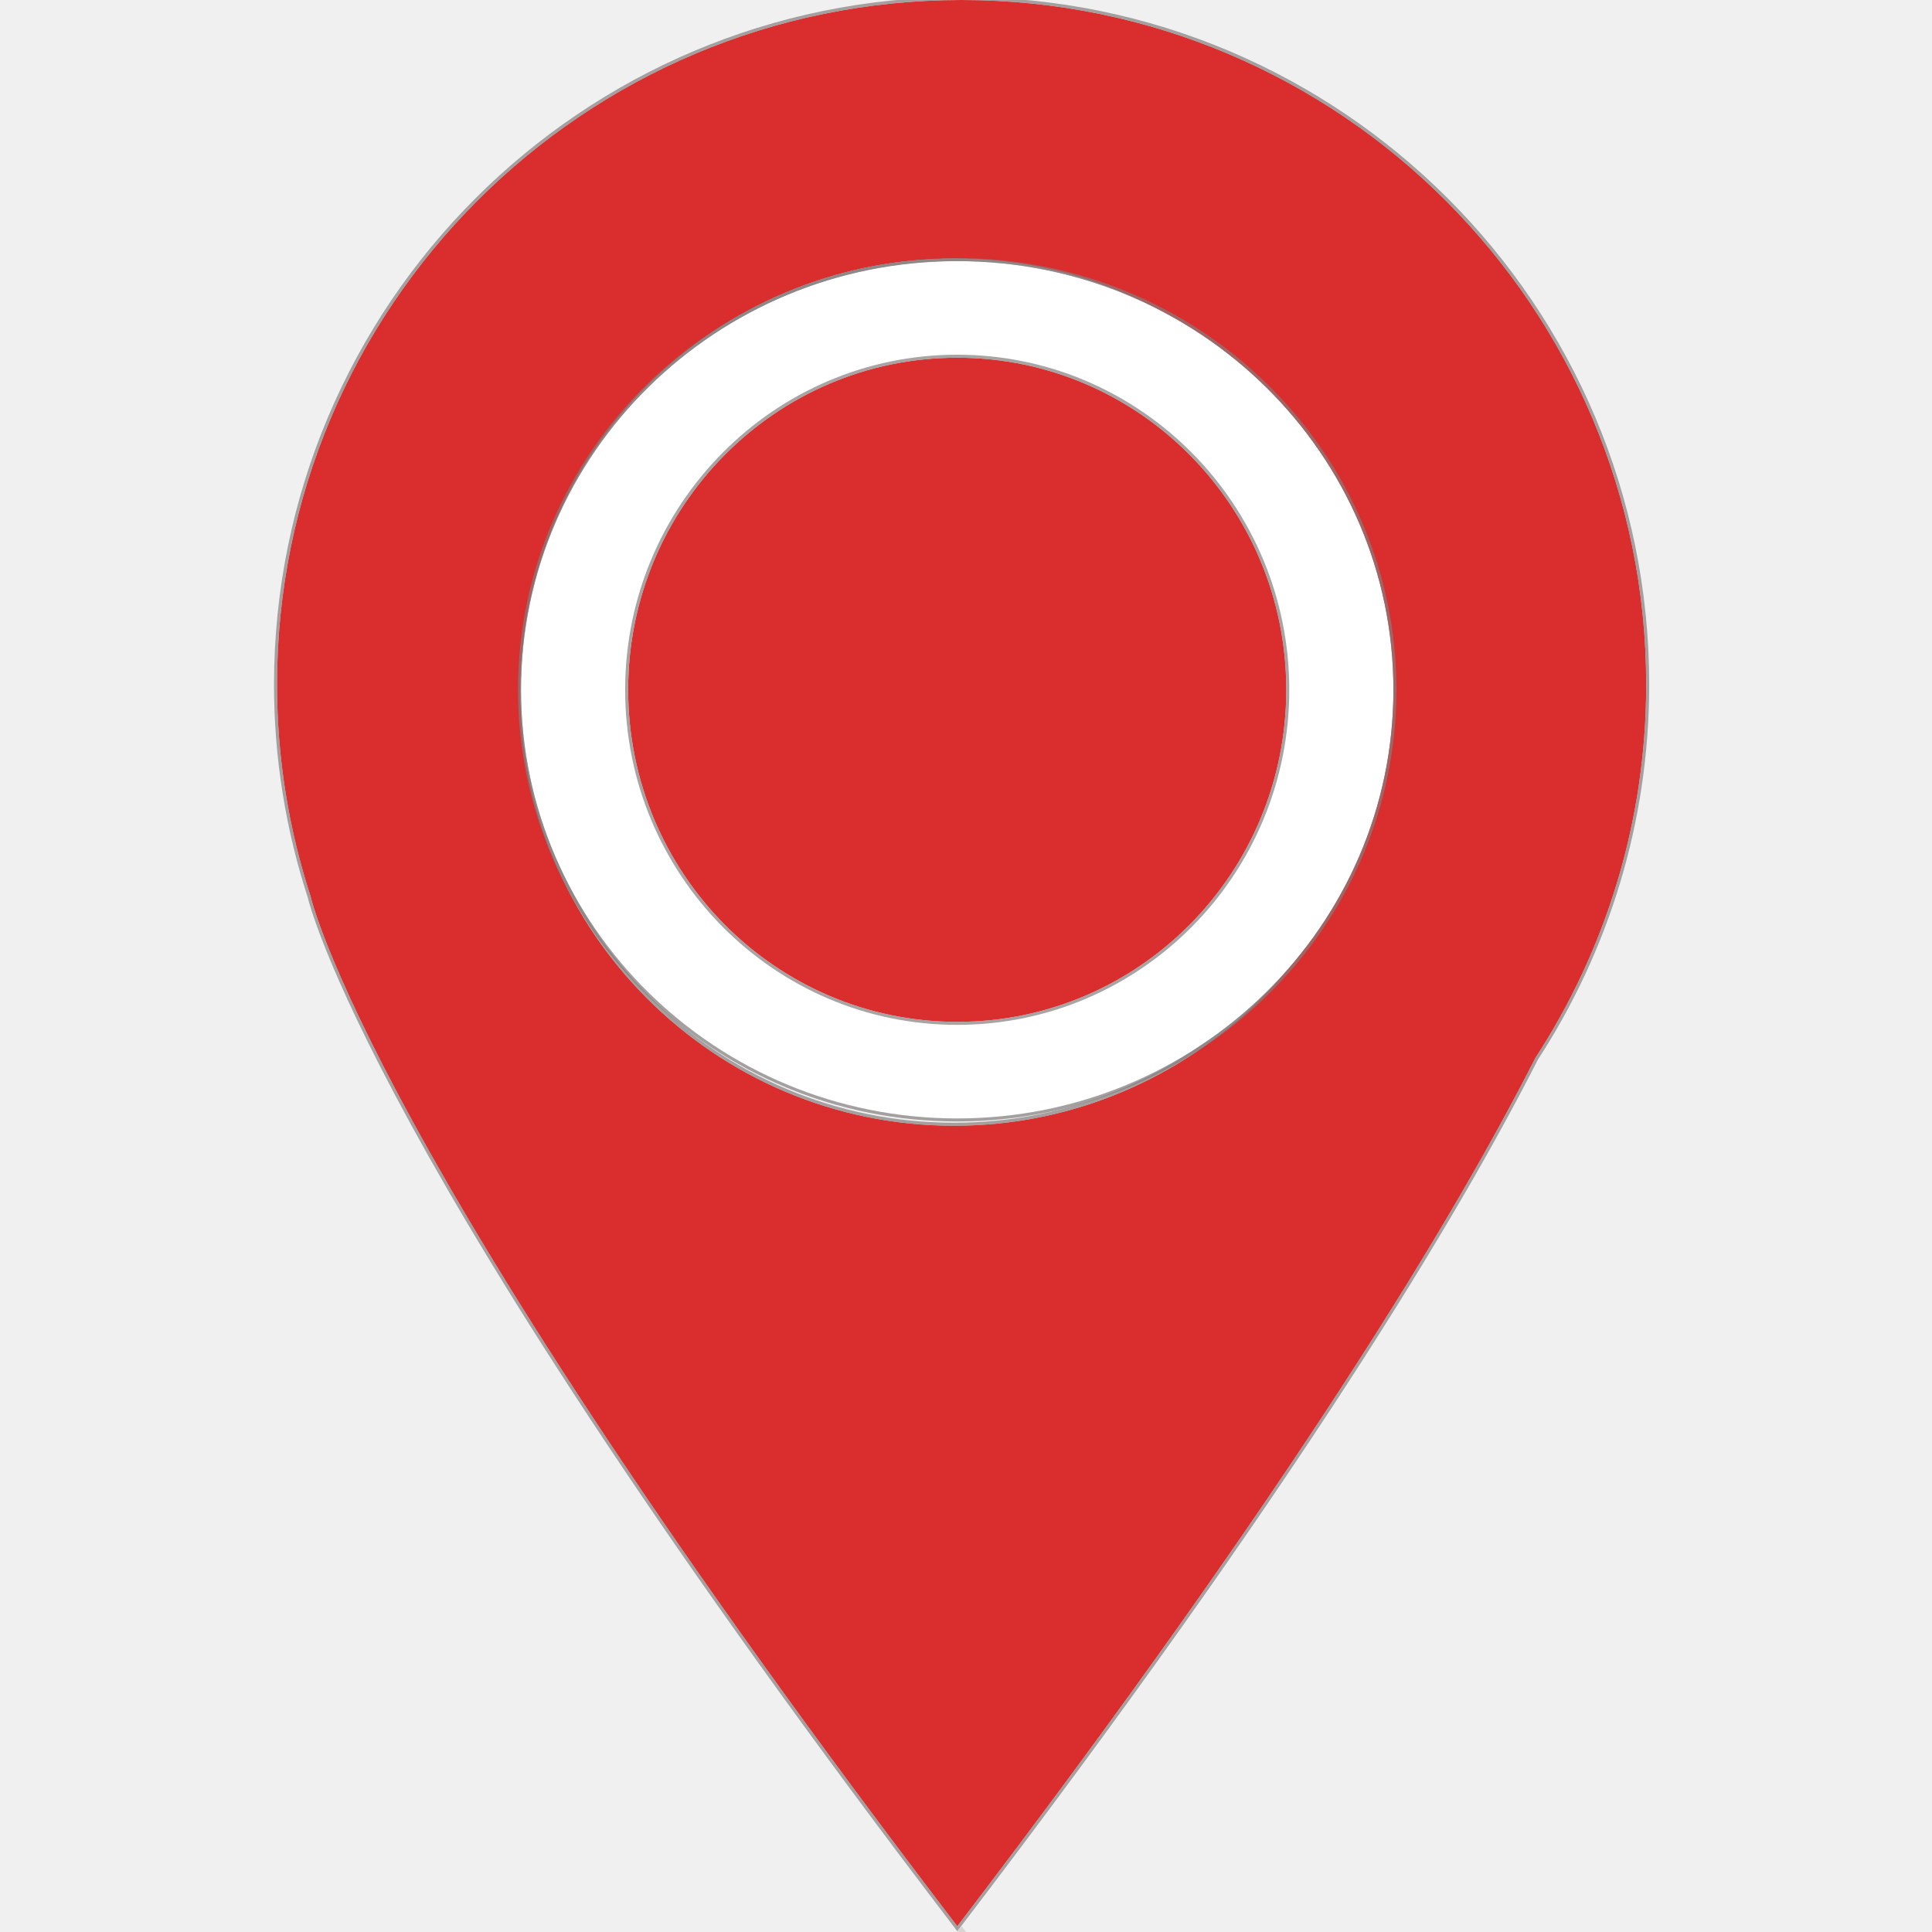
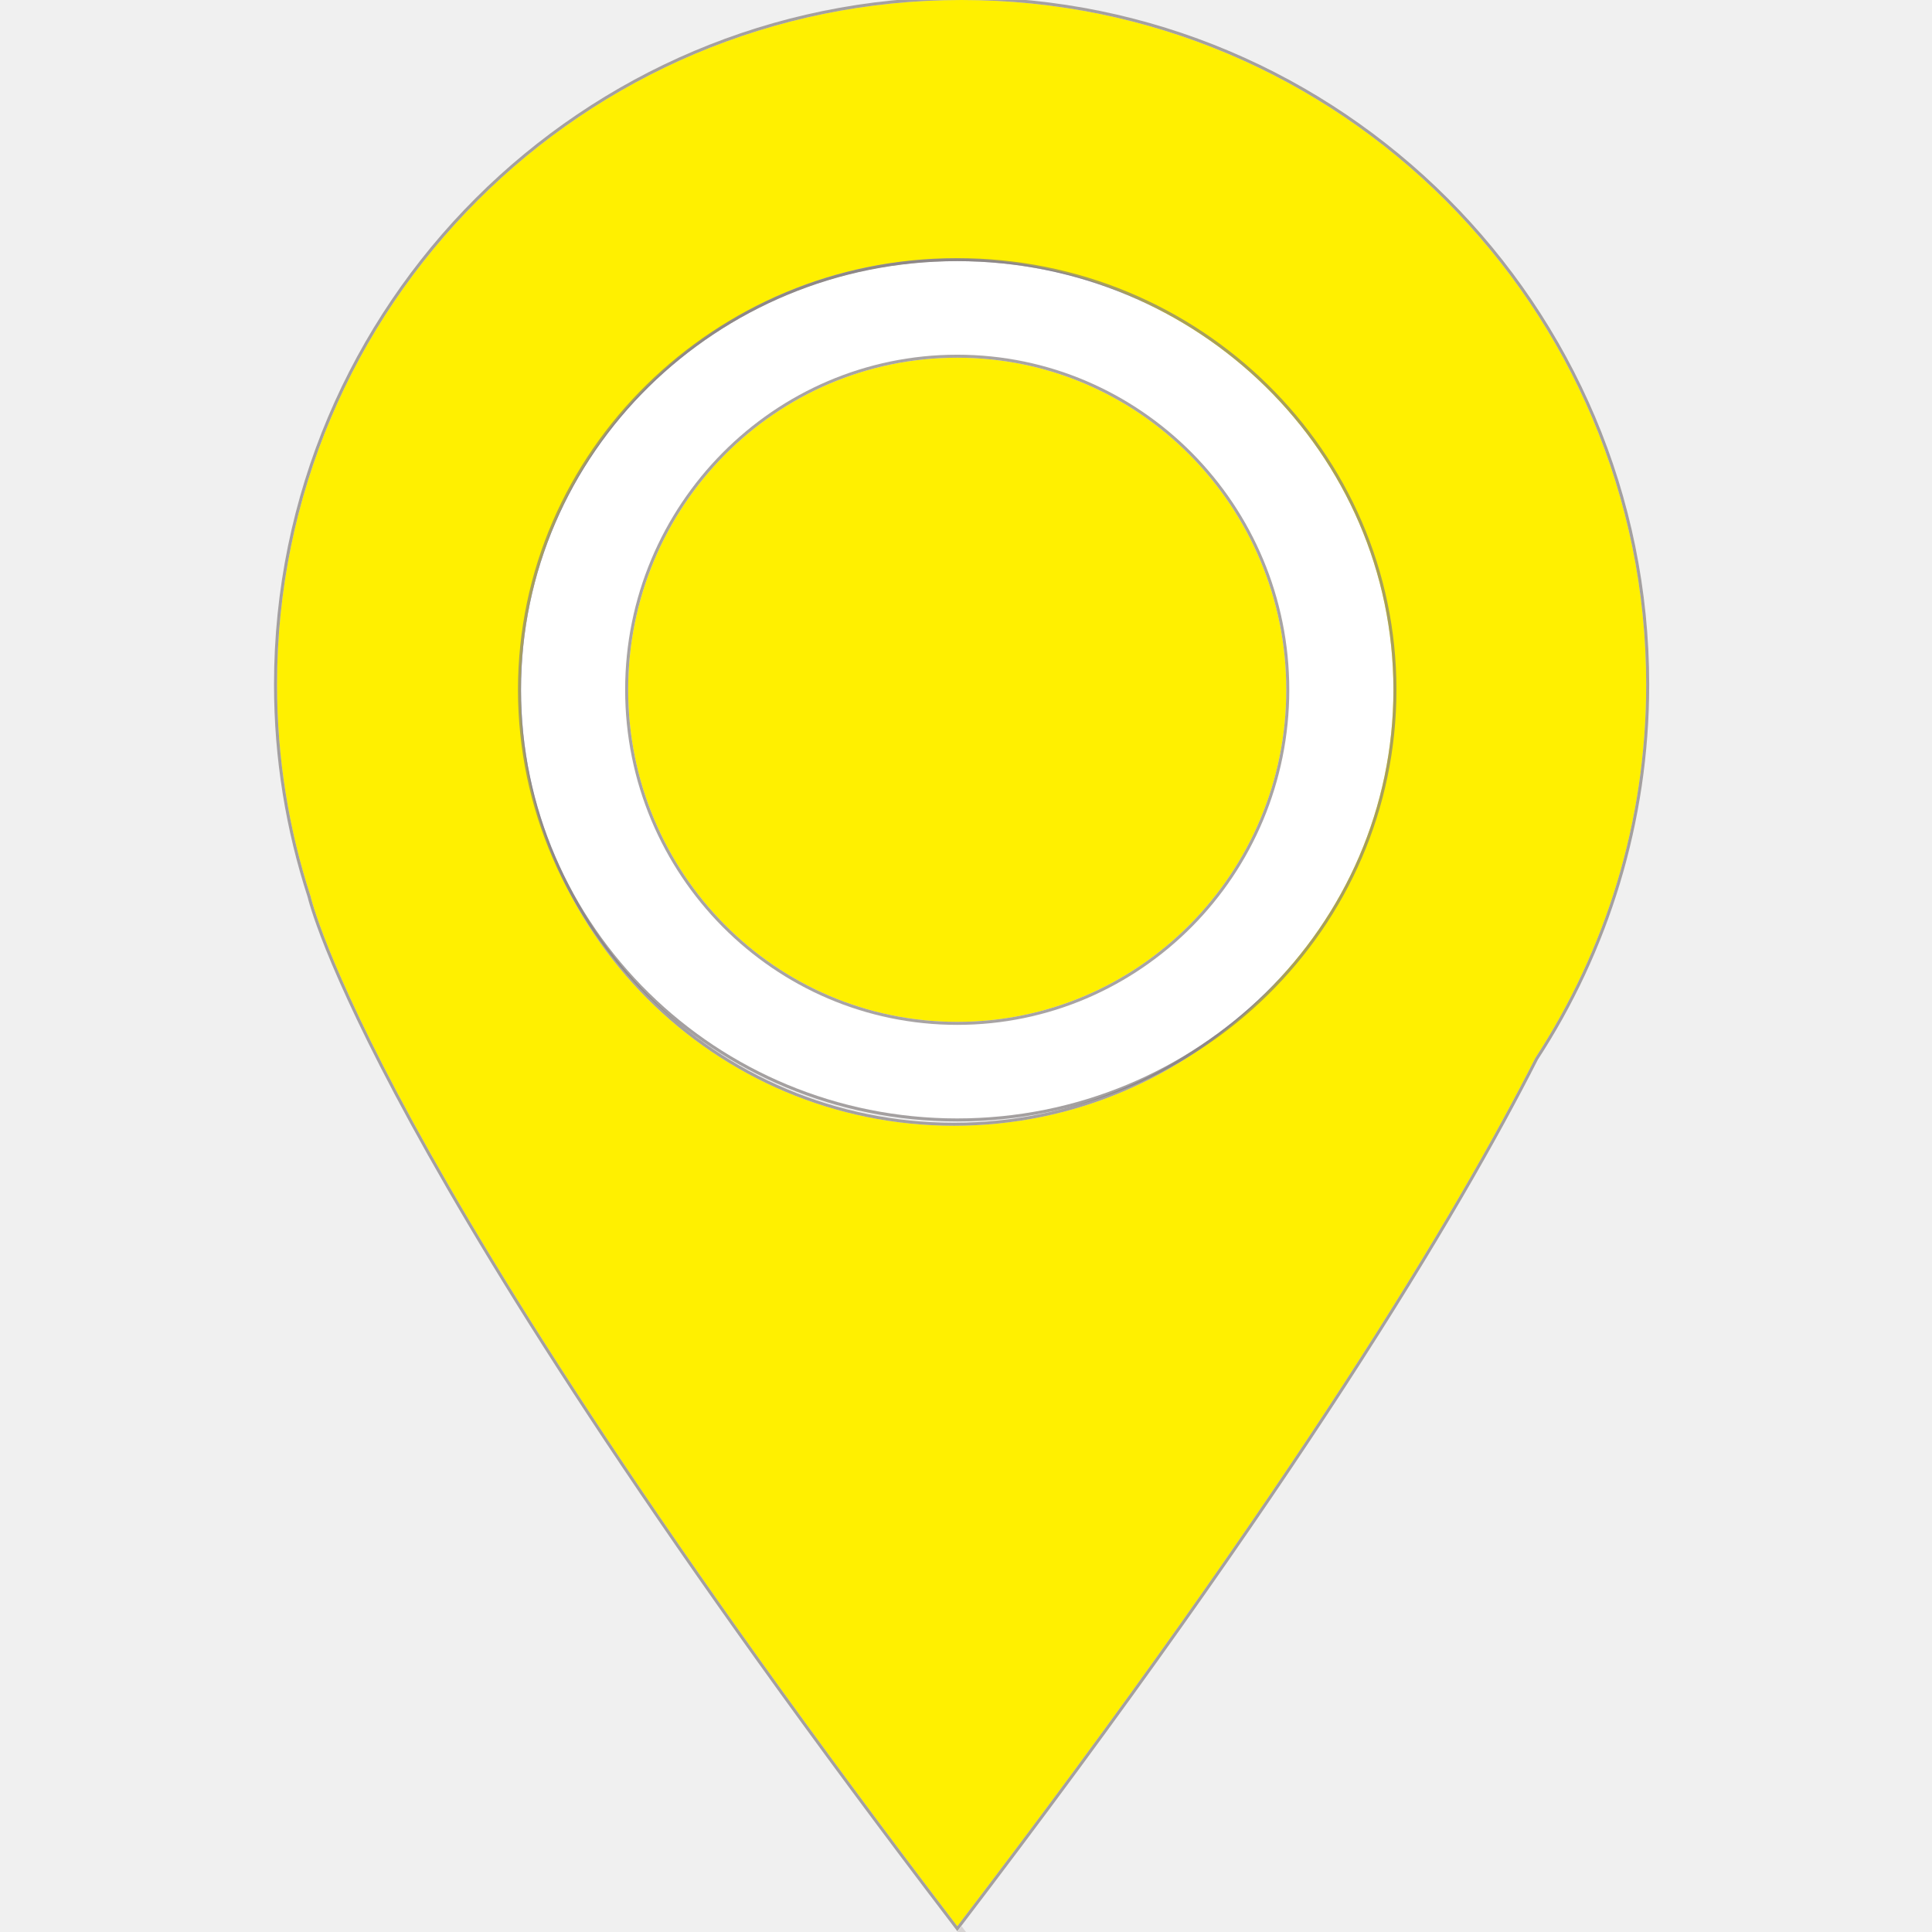
<svg xmlns="http://www.w3.org/2000/svg" xmlns:xlink="http://www.w3.org/1999/xlink" version="1.1" preserveAspectRatio="xMidYMid meet" viewBox="0 0 640 640" width="44" height="44">
  <defs>
-     <path d="M318.54 0C193.3 0 91.77 101.53 91.77 226.78C91.77 251.26 95.7 274.83 102.88 296.92C102.88 296.92 102.88 296.92 102.88 296.92C102.88 296.92 121.97 382.58 317.12 638.1C428.85 491.78 482.84 401.22 508.59 350.49C531.78 314.9 545.32 272.43 545.32 226.78C545.32 101.53 443.79 0 318.54 0ZM172.4 229.29C172.4 149.98 236.71 85.67 316.03 85.67C395.35 85.67 459.66 149.98 459.66 229.29C459.65 308.62 395.35 372.92 316.03 372.92C236.71 372.92 172.4 308.62 172.4 229.29Z" id="a1zLEe0ZTN" />
-     <mask id="maska1h8ZqBHGV" x="89.77" y="-2" width="457.55" height="642.1" maskUnits="userSpaceOnUse">
+     <path d="M318.54 0C193.3 0 91.77 101.53 91.77 226.78C91.77 251.26 95.7 274.83 102.88 296.92C102.88 296.92 102.88 296.92 102.88 296.92C102.88 296.92 121.97 382.58 317.12 638.1C428.85 491.78 482.84 401.22 508.59 350.49C531.78 314.9 545.32 272.43 545.32 226.78C545.32 101.53 443.79 0 318.54 0ZM172.4 229.29C172.4 149.98 236.71 85.67 316.03 85.67C395.35 85.67 459.66 149.98 459.66 229.29C459.65 308.62 395.35 372.92 316.03 372.92C236.71 372.92 172.4 308.62 172.4 229.29Z" id="agG8OAILv" />
+     <mask id="maskc1krqAgXF0" x="89.77" y="-2" width="457.55" height="642.1" maskUnits="userSpaceOnUse">
      <rect x="89.77" y="-2" width="457.55" height="642.1" fill="white" />
-       <use xlink:href="#a1zLEe0ZTN" opacity="1" fill="black" />
+       <use xlink:href="#agG8OAILv" opacity="1" fill="black" />
    </mask>
    <path d="M318.55 638.08C318.06 638.73 317.59 639.34 317.09 640C317.28 640 318.25 640 320 640C319.36 639.15 318.87 638.52 318.55 638.08Z" id="d1uoPOGyA1" />
    <path d="M461.59 228.5C461.59 306.87 396.84 370.5 317.09 370.5C237.34 370.5 172.59 306.87 172.59 228.5C172.59 150.13 237.34 86.5 317.09 86.5C396.84 86.5 461.59 150.13 461.59 228.5Z" id="b1PuEK6l9W" />
    <mask id="maski5R4AvrZIo" x="170.59" y="84.5" width="293" height="288" maskUnits="userSpaceOnUse">
      <rect x="170.59" y="84.5" width="293" height="288" fill="white" />
      <use xlink:href="#b1PuEK6l9W" opacity="1" fill="black" />
    </mask>
-     <path d="M426.09 228.5C426.09 289.21 377.25 338.5 317.09 338.5C256.93 338.5 208.09 289.21 208.09 228.5C208.09 167.79 256.93 118.5 317.09 118.5C377.25 118.5 426.09 167.79 426.09 228.5Z" id="f91hRHc1q" />
-     <mask id="maskaVW5kvrWP" x="206.09" y="116.5" width="222" height="224" maskUnits="userSpaceOnUse">
+     <path d="M426.09 228.5C426.09 289.21 377.25 338.5 317.09 338.5C256.93 338.5 208.09 289.21 208.09 228.5C208.09 167.79 256.93 118.5 317.09 118.5C377.25 118.5 426.09 167.79 426.09 228.5Z" id="f3WMUTyHJ" />
+     <mask id="maskc2vLlqpDfV" x="206.09" y="116.5" width="222" height="224" maskUnits="userSpaceOnUse">
      <rect x="206.09" y="116.5" width="222" height="224" fill="white" />
-       <use xlink:href="#f91hRHc1q" opacity="1" fill="black" />
+       <use xlink:href="#f3WMUTyHJ" opacity="1" fill="black" />
    </mask>
  </defs>
  <g>
    <g>
      <g>
        <g />
-         <use xlink:href="#a1zLEe0ZTN" opacity="1" fill="#da2d2d" fill-opacity="1" />
-         <g mask="url(#maska1h8ZqBHGV)">
-           <use xlink:href="#a1zLEe0ZTN" opacity="1" fill-opacity="0" stroke="#847f7f" stroke-width="2" stroke-opacity="0.71" />
+         <use xlink:href="#agG8OAILv" opacity="1" fill="#fff000" fill-opacity="1" />
+         <g mask="url(#maskc1krqAgXF0)">
+           <use xlink:href="#agG8OAILv" opacity="1" fill-opacity="0" stroke="#847f7f" stroke-width="2" stroke-opacity="0.71" />
        </g>
        <g />
      </g>
      <g>
        <use xlink:href="#d1uoPOGyA1" opacity="1" fill="#d7d4d3" fill-opacity="1" />
        <g>
          <use xlink:href="#d1uoPOGyA1" opacity="1" fill-opacity="0" stroke="#000000" stroke-width="1" stroke-opacity="0" />
        </g>
      </g>
      <g>
        <use xlink:href="#b1PuEK6l9W" opacity="1" fill="#ffffff" fill-opacity="1" />
        <g mask="url(#maski5R4AvrZIo)">
          <use xlink:href="#b1PuEK6l9W" opacity="1" fill-opacity="0" stroke="#847f7f" stroke-width="2" stroke-opacity="0.71" />
        </g>
      </g>
      <g>
-         <use xlink:href="#f91hRHc1q" opacity="1" fill="#da2d2d" fill-opacity="1" />
-         <g mask="url(#maskaVW5kvrWP)">
-           <use xlink:href="#f91hRHc1q" opacity="1" fill-opacity="0" stroke="#847f7f" stroke-width="2" stroke-opacity="0.71" />
+         <use xlink:href="#f3WMUTyHJ" opacity="1" fill="#fff000" fill-opacity="1" />
+         <g mask="url(#maskc2vLlqpDfV)">
+           <use xlink:href="#f3WMUTyHJ" opacity="1" fill-opacity="0" stroke="#847f7f" stroke-width="2" stroke-opacity="0.71" />
        </g>
      </g>
    </g>
  </g>
</svg>
